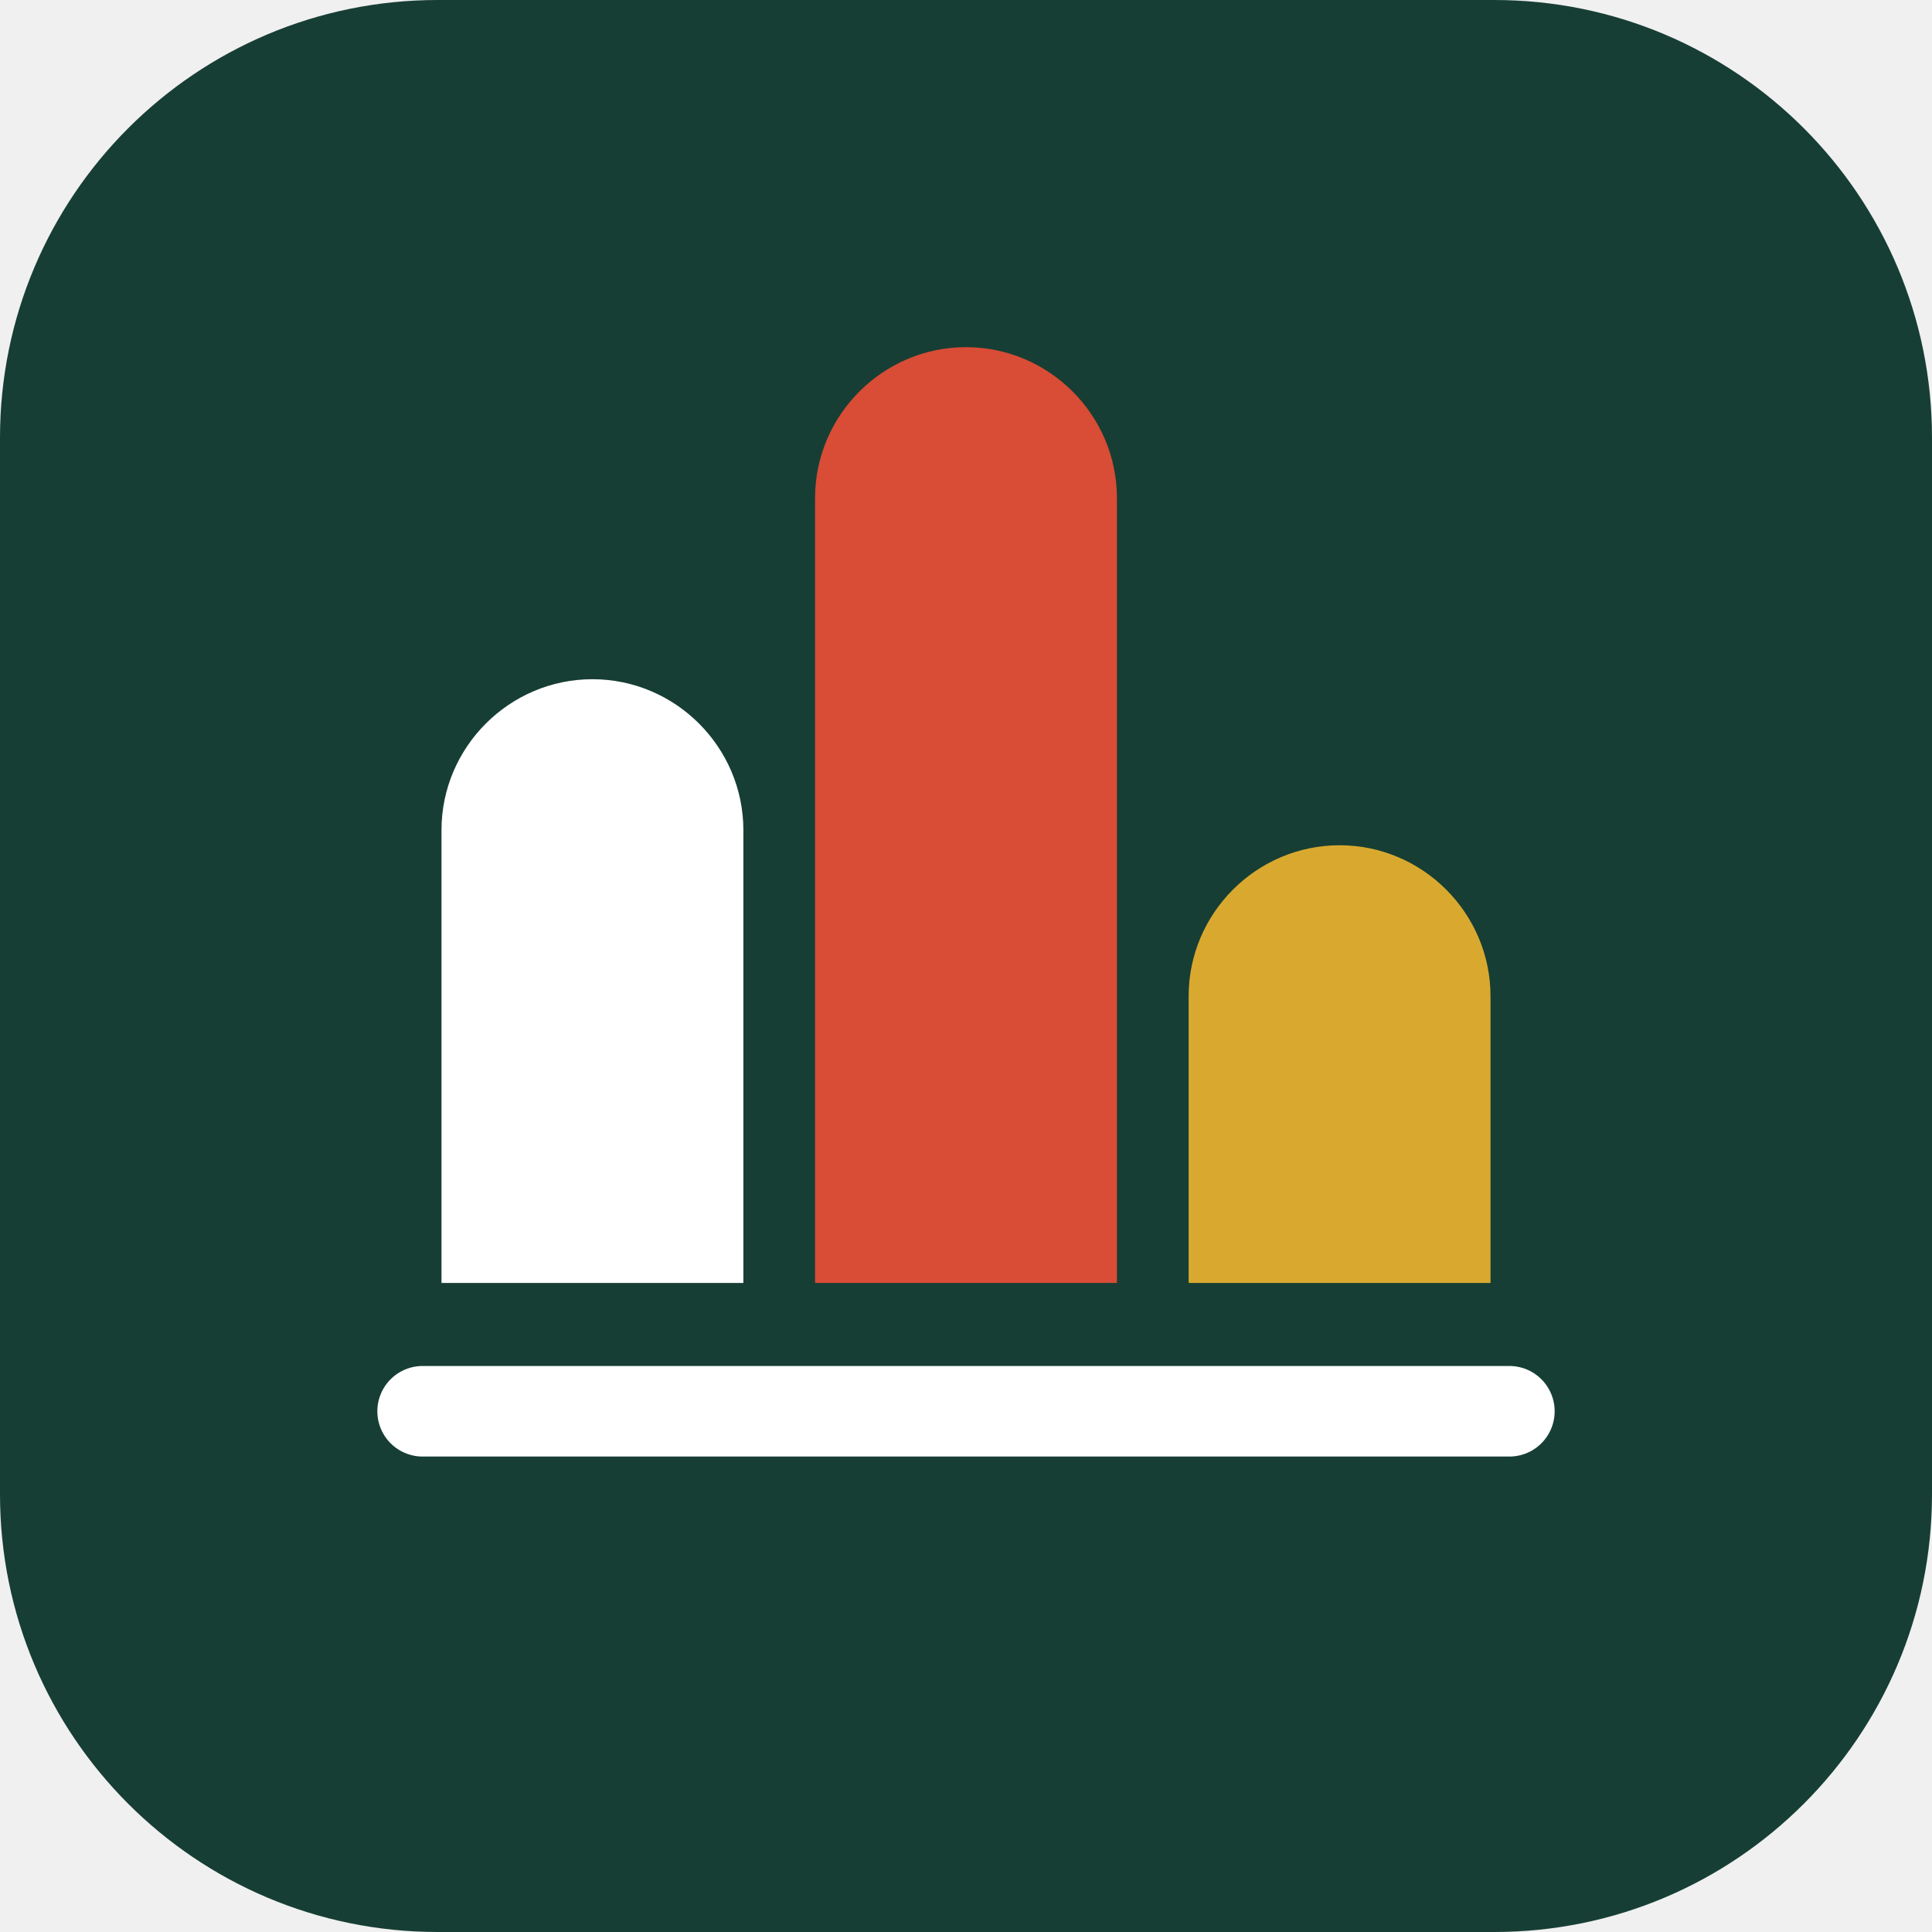
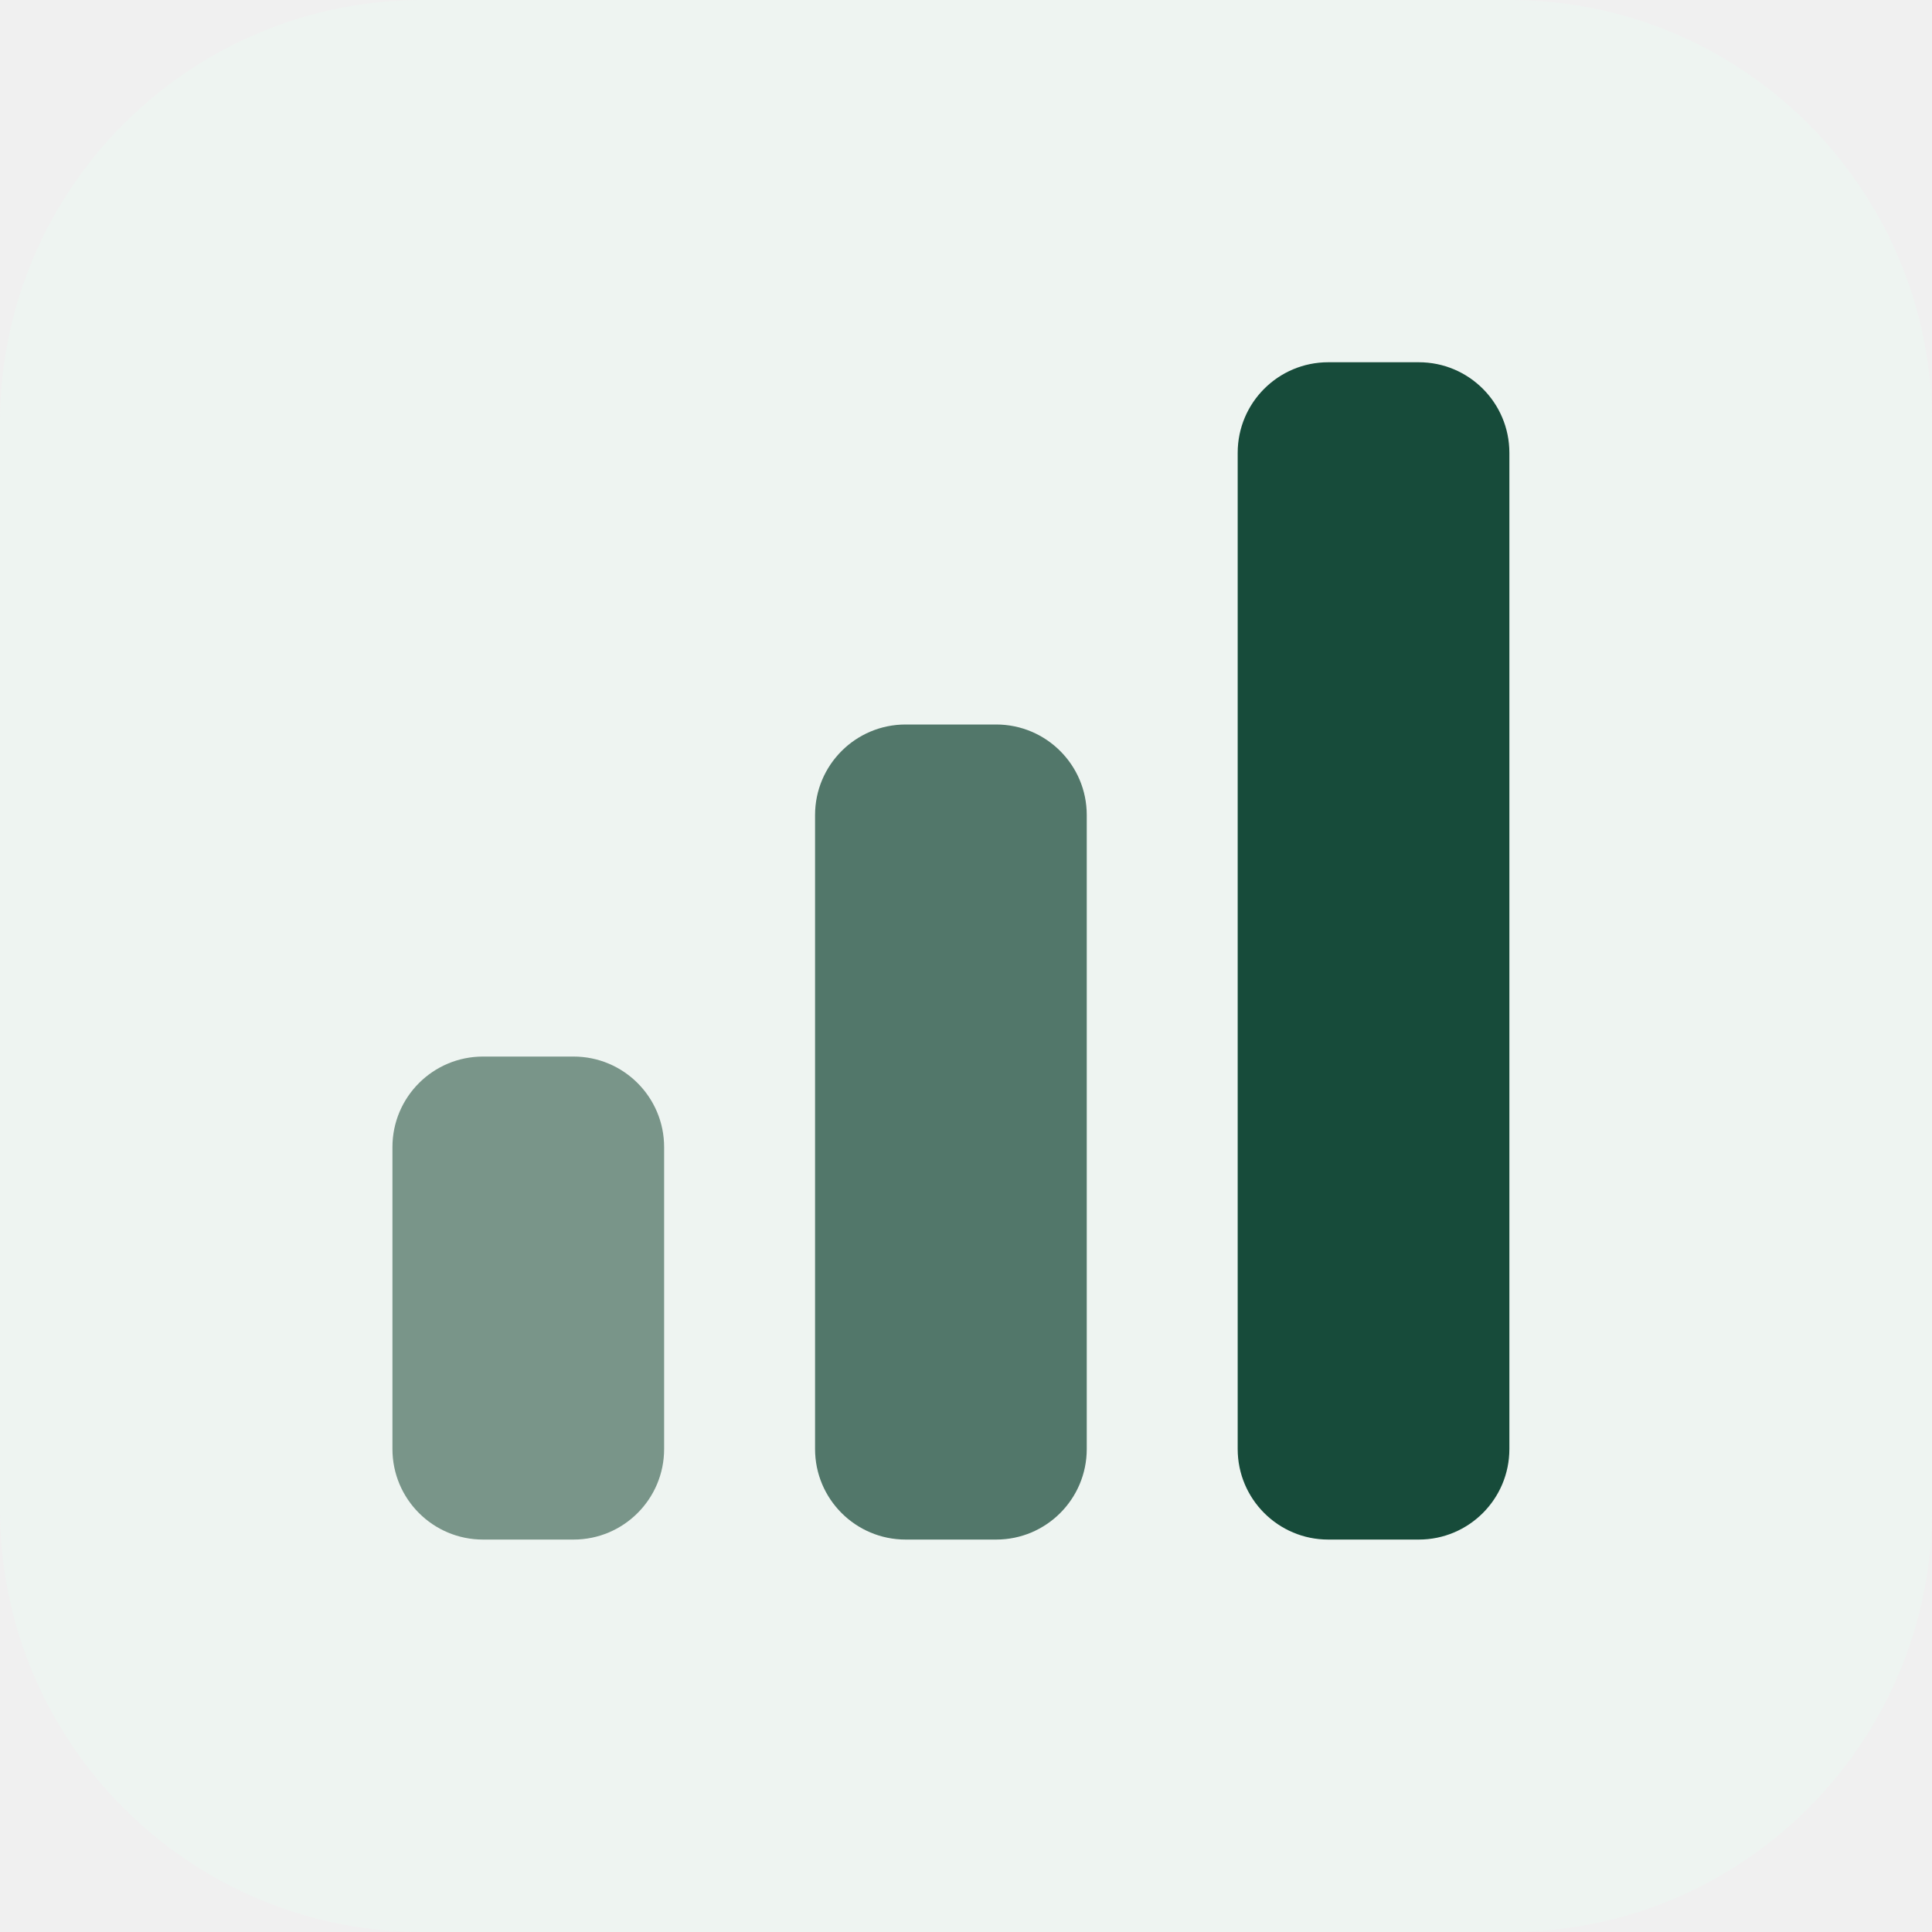
<svg xmlns="http://www.w3.org/2000/svg" viewBox="0 0 512 512">
-   <rect width="512" height="512" rx="116" fill="#173e34" />
-   <path d="M117 340V220c0-22 18-40 40-40s40 18 40 40v120h-80Z" fill="#ffffff" />
-   <path d="M216 340V132c0-22 18-40 40-40s40 18 40 40v208h-80Z" fill="#d94c36" />
-   <path d="M315 340v-76c0-22 18-40 40-40s40 18 40 40v76h-80Z" fill="#d9a92f" />
-   <path d="M112 374h288" fill="none" stroke="#ffffff" stroke-width="24" stroke-linecap="round" />
+   <rect width="512" height="512" rx="112" fill="#eef4f1" />
+   <rect x="104" y="280" width="72" height="128" rx="24" fill="#799589" />
+   <rect x="216" y="192" width="72" height="216" rx="24" fill="#52776a" />
+   <rect x="328" y="96" width="72" height="312" rx="24" fill="#174b3a" />
</svg>
